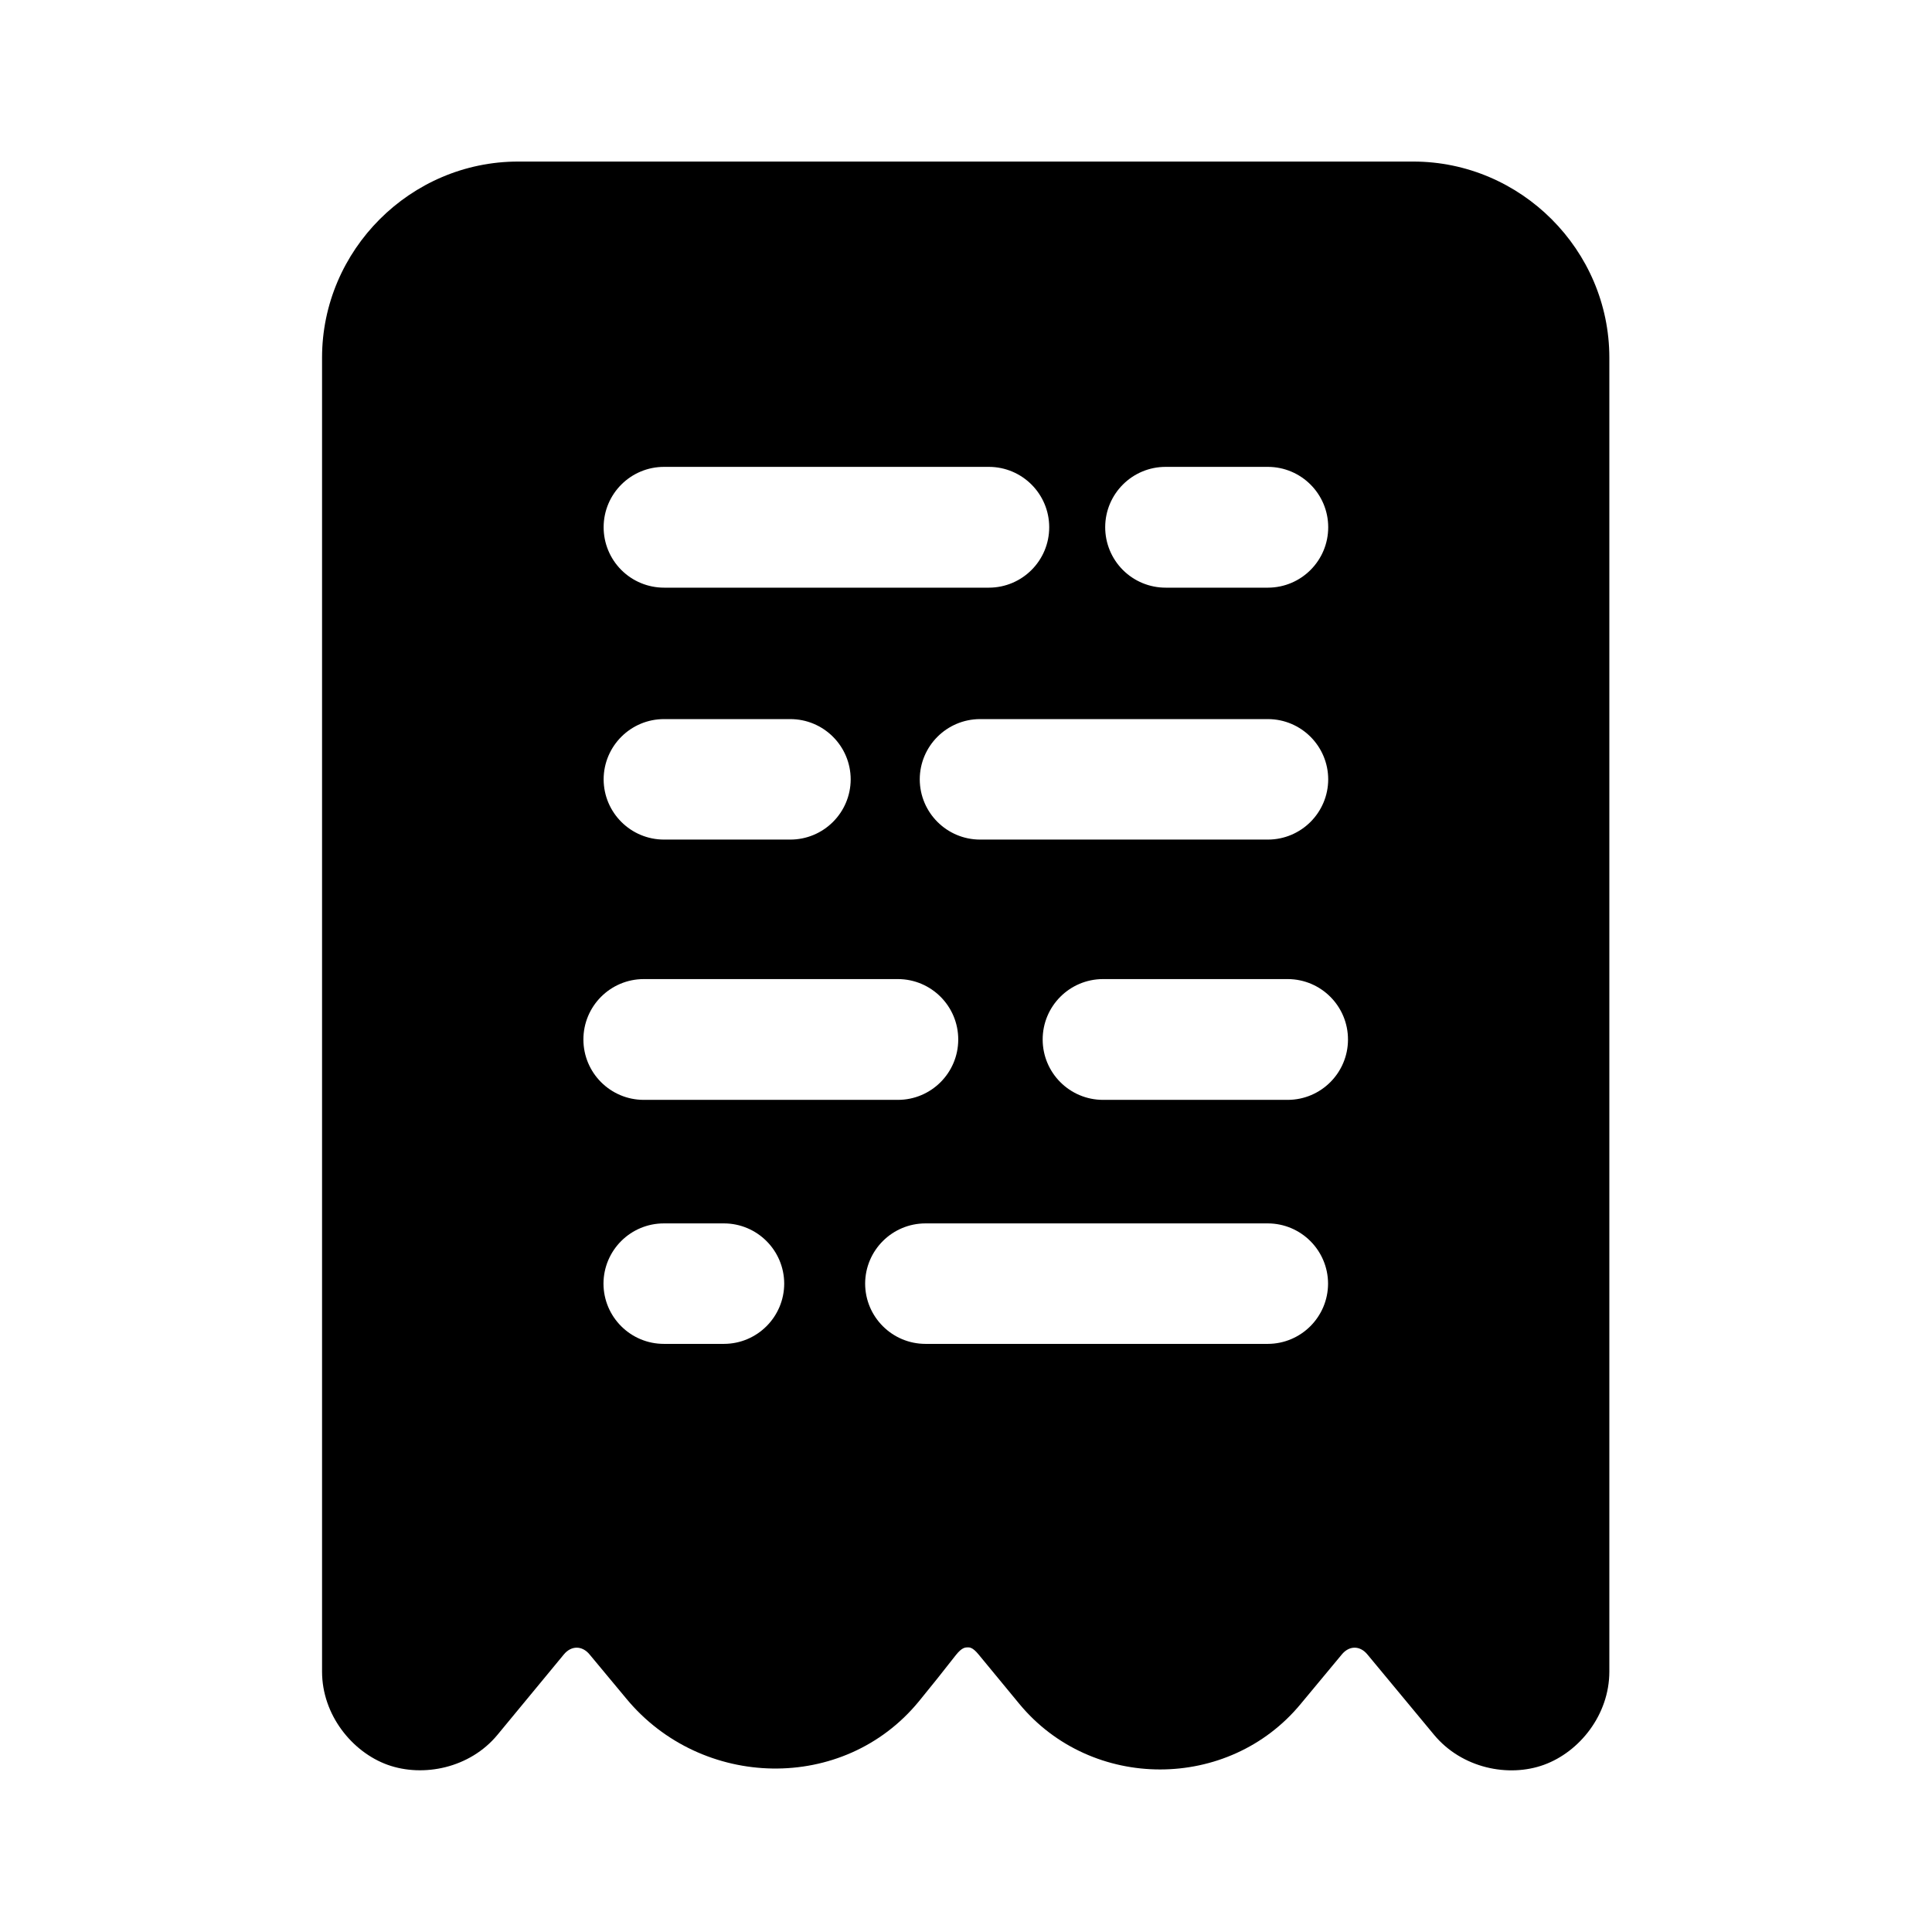
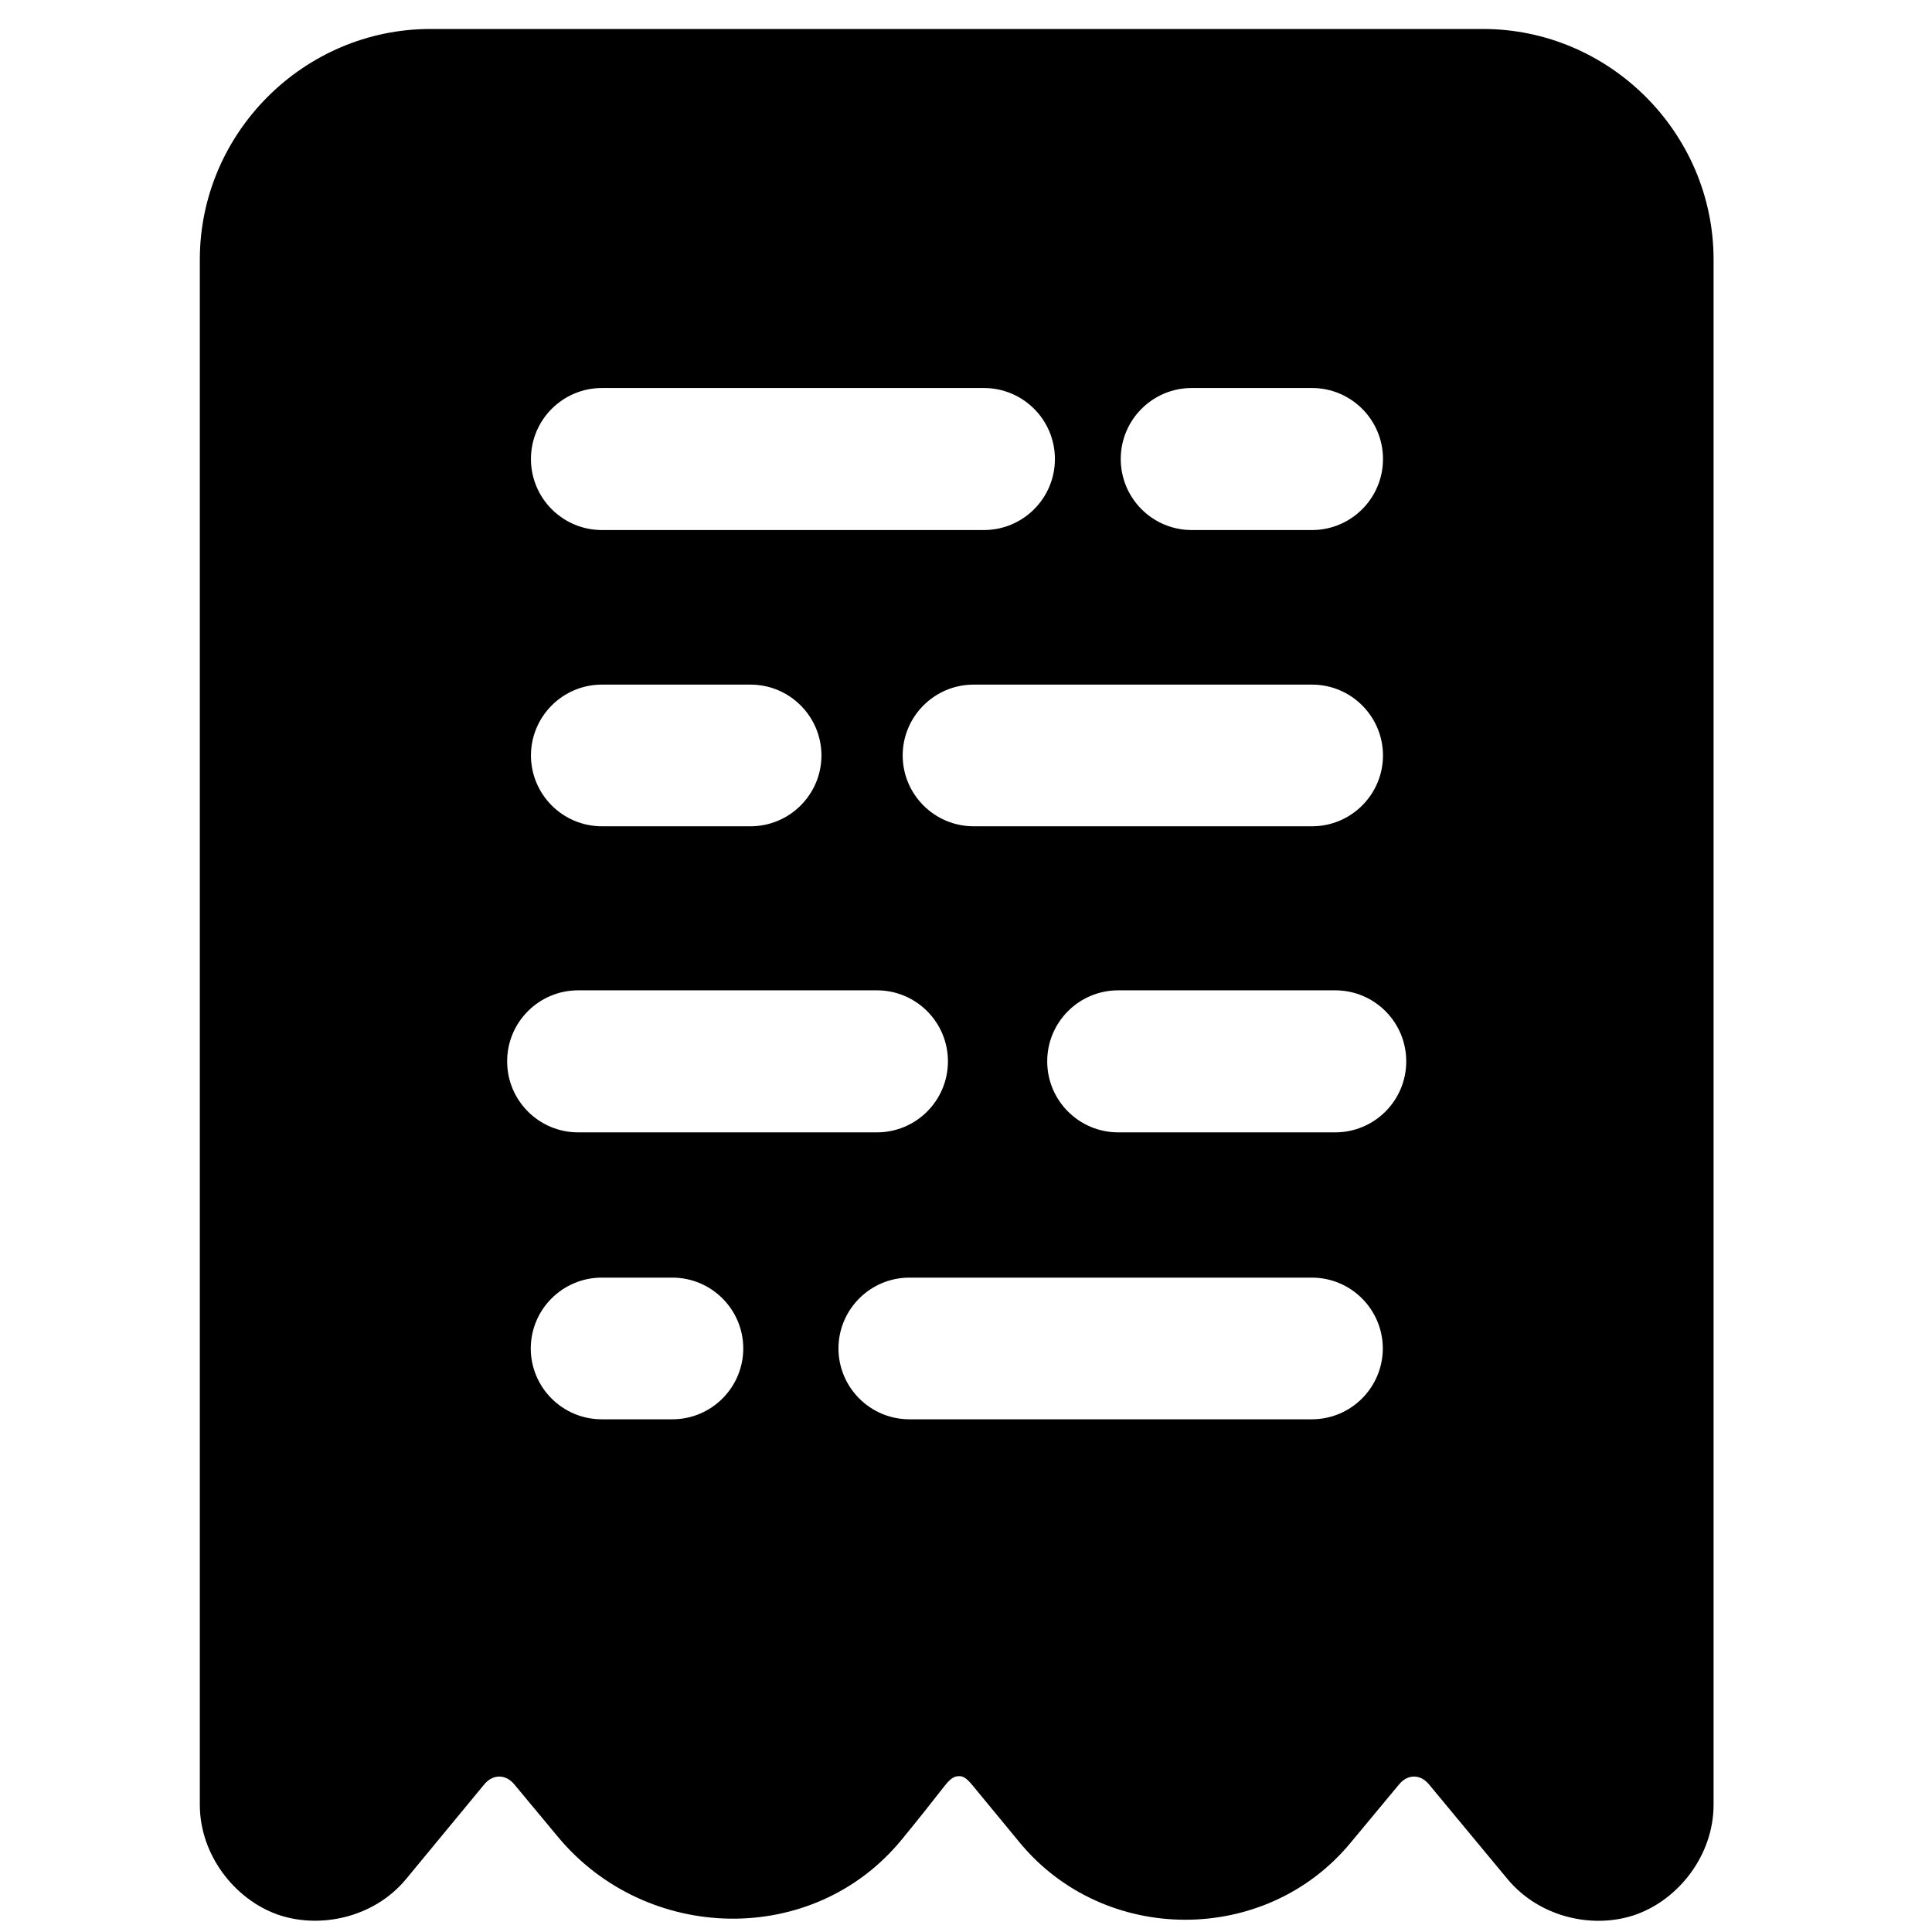
- <svg xmlns="http://www.w3.org/2000/svg" id="svg22175" height="12.7mm" viewBox="0 0 12.7 12.7" width="12.7mm">
+ <svg xmlns="http://www.w3.org/2000/svg" id="svg22175" height="12.7mm" viewBox="1 .9 10.8 10.8" width="12.7mm">
  <g id="layer1" transform="translate(-83.002 -88.036)">
    <path id="path18024" d="m86.408 89.098c-.708 0-1.289.582-1.289 1.289v8.637c0.0.285.198.529.431.613.234.084.541.022.722-.197l.436-.528c.049-.06.121-.06.17 0l.242.291c.493.595 1.427.622 1.923.016.083-.101.164-.203.242-.303.041-.052.063-.05.076-.051.013-0.0.033-.003.074.047l.268.325c.475.574 1.375.574 1.849 0l.27-.325c.049-.06.12-.06.169 0l.438.528c.182.219.488.282.722.197s.43-.329.43-.613v-8.637c0-.708-.582-1.289-1.289-1.289zm.96 2.007h2.135a.397.397 0 0 1 .396.396.397.397 0 0 1 -.396.398h-2.135a.397.397 0 0 1 -.398-.398.397.397 0 0 1 .398-.396zm3.297 0h.672a.397.397 0 0 1 .396.396.397.397 0 0 1 -.396.398h-.672a.397.397 0 0 1 -.398-.398.397.397 0 0 1 .398-.396zm-3.297 1.658h.828a.397.397 0 0 1 .398.396.397.397 0 0 1 -.398.396h-.828a.397.397 0 0 1 -.398-.396.397.397 0 0 1 .398-.396zm2.076 0h1.893a.397.397 0 0 1 .396.396.397.397 0 0 1 -.396.396h-1.893a.397.397 0 0 1 -.396-.396.397.397 0 0 1 .396-.396zm-2.211 1.709h1.672a.397.397 0 0 1 .396.398.397.397 0 0 1 -.396.396h-1.672a.397.397 0 0 1 -.396-.396.397.397 0 0 1 .396-.398zm3.019 0h1.215a.397.397 0 0 1 .396.398.397.397 0 0 1 -.396.396h-1.215a.397.397 0 0 1 -.396-.396.397.397 0 0 1 .396-.398zm-2.885 1.606h.394a.397.397 0 0 1 .396.396.397.397 0 0 1 -.396.396h-.394a.397.397 0 0 1 -.398-.396.397.397 0 0 1 .398-.396zm1.719 0h2.25a.397.397 0 0 1 .396.396.397.397 0 0 1 -.396.396h-2.25a.397.397 0 0 1 -.397-.396.397.397 0 0 1 .397-.396z" />
  </g>
</svg>
